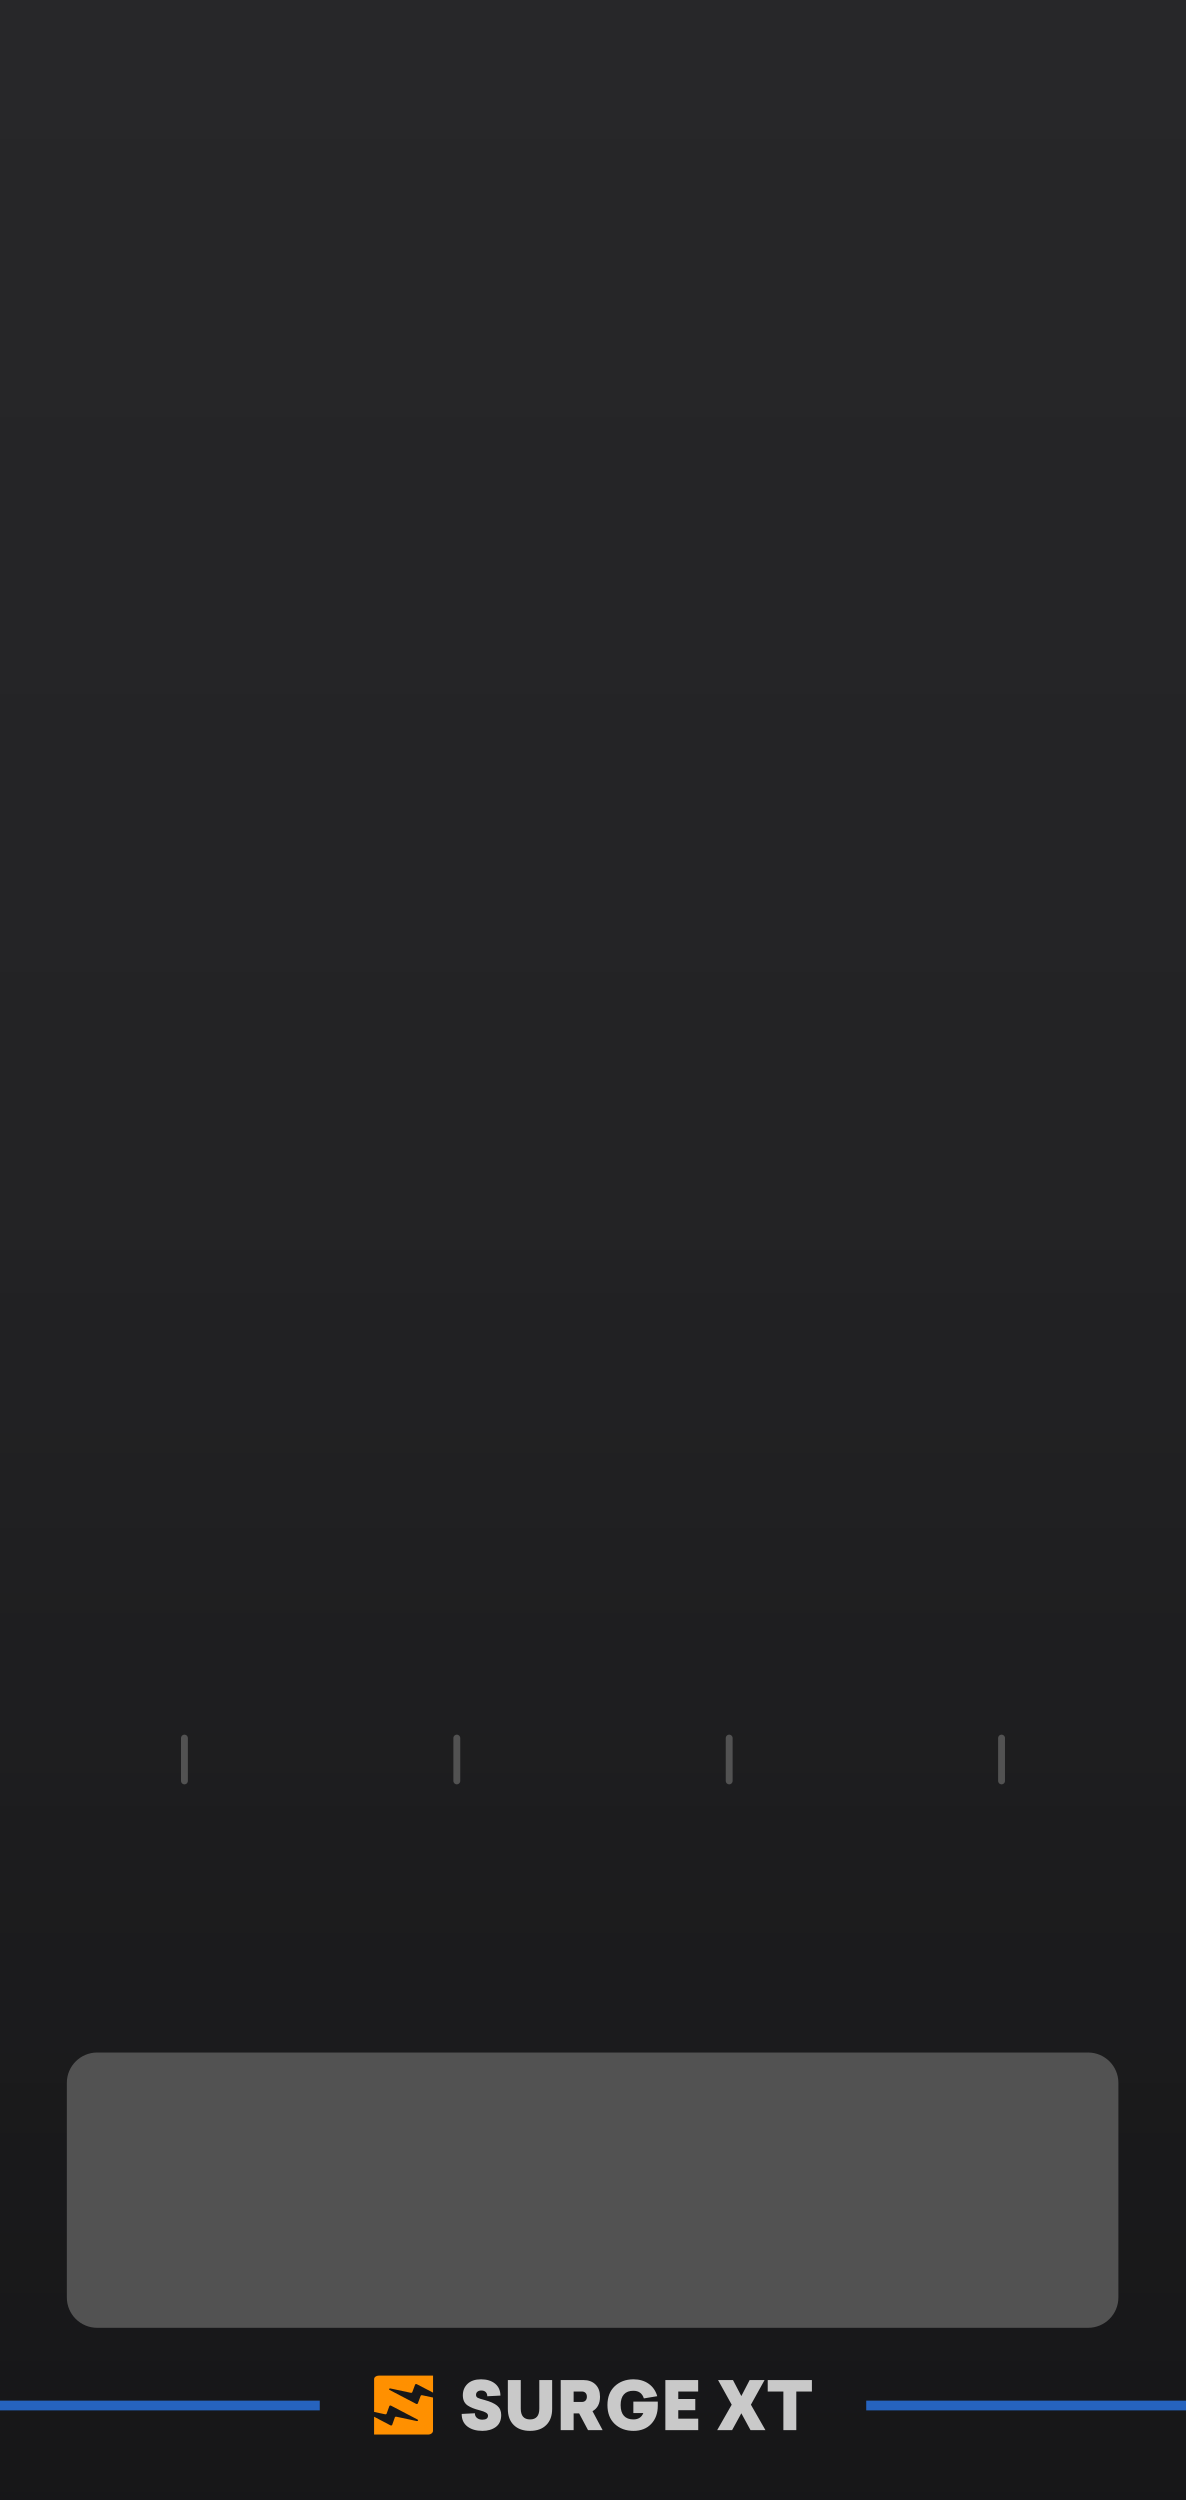
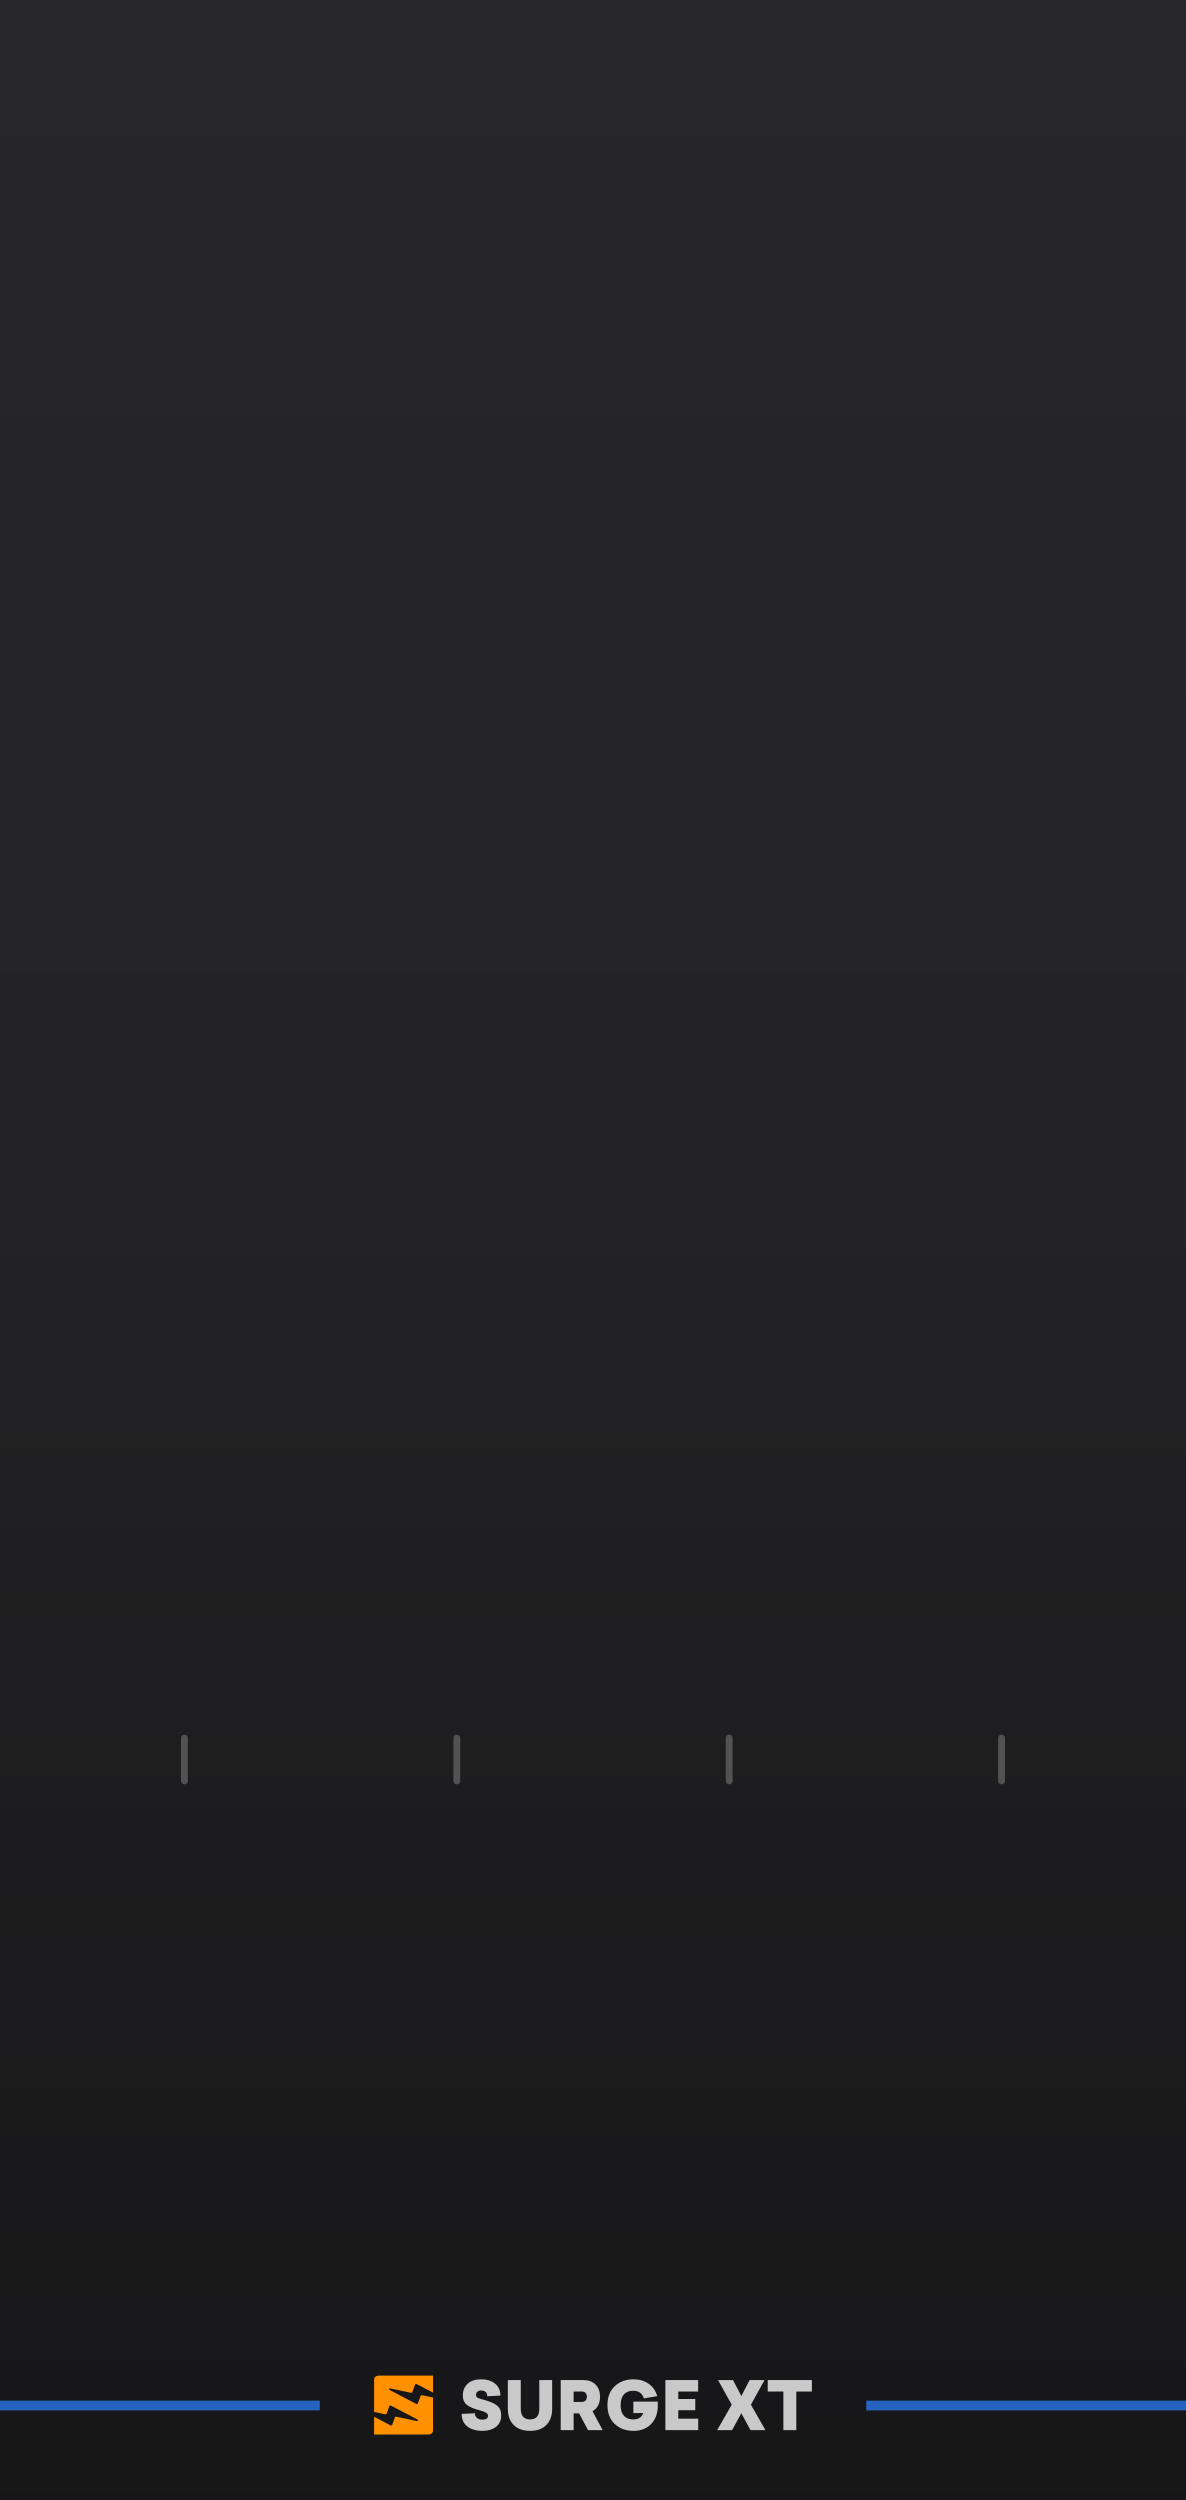
<svg xmlns="http://www.w3.org/2000/svg" version="1.1" viewBox="0 0 230.4 485.669" height="128.5mm" width="60.96mm" data-name="Layer 2" id="Layer_2">
  <defs id="defs843">
    <linearGradient gradientUnits="userSpaceOnUse" y2="0" x2="86.4" y1="364.252" x1="86.4" id="linear-gradient">
      <stop id="stop833" stop-color="#1e1e20" offset="0" />
      <stop id="stop835" stop-color="#272729" offset="1" />
    </linearGradient>
    <linearGradient gradientUnits="userSpaceOnUse" y2="364.252" x2="86.4" y1="178.538" x1="86.4" id="linear-gradient-2">
      <stop id="stop838" stop-opacity="0" stop-color="#000" offset="0" />
      <stop id="stop840" stop-color="#000" offset="1" />
    </linearGradient>
  </defs>
  <g transform="scale(1.333333)" id="PANELS">
    <rect y="0" x="0" id="rect845" style="fill:url(#linear-gradient)" height="364.252" width="172.8" />
    <rect x="0" id="rect847" style="opacity:0.25;fill:url(#linear-gradient-2)" height="185.714" width="172.8" y="178.538" />
-     <rect id="rect849" style="fill:#525252" ry="4.419" rx="4.419" height="40.11" width="153.211" y="299.054" x="9.739" />
    <rect id="rect851" style="fill:#2663be" height="1.42" width="46.59" y="349.774" x="126.21" />
    <rect x="0" id="rect853" style="fill:#2663be" height="1.42" width="46.59" y="349.774" />
    <path id="path855" style="fill:#c9c9c9" d="m 72.918,349.039 -1.922,0.098 c 0,-0.26 -0.076,-0.465 -0.229,-0.615 -0.153,-0.15 -0.366,-0.224 -0.639,-0.224 -0.234,0 -0.421,0.057 -0.561,0.171 -0.14,0.114 -0.21,0.271 -0.21,0.473 0,0.182 0.081,0.322 0.244,0.419 0.176,0.091 0.497,0.195 0.966,0.312 0.852,0.228 1.474,0.506 1.868,0.834 0.393,0.328 0.59,0.782 0.59,1.361 0,0.767 -0.257,1.346 -0.771,1.736 -0.52,0.384 -1.177,0.575 -1.97,0.575 -0.904,0 -1.635,-0.215 -2.195,-0.644 -0.553,-0.436 -0.826,-1.044 -0.819,-1.824 l 1.922,-0.098 c -0.006,0.28 0.093,0.506 0.297,0.678 0.205,0.172 0.47,0.258 0.795,0.258 0.546,0 0.819,-0.195 0.819,-0.585 0,-0.169 -0.094,-0.314 -0.283,-0.434 -0.189,-0.12 -0.507,-0.239 -0.956,-0.356 -0.715,-0.176 -1.281,-0.4 -1.697,-0.673 -0.488,-0.319 -0.732,-0.819 -0.732,-1.502 0,-0.676 0.228,-1.232 0.683,-1.668 0.462,-0.442 1.118,-0.663 1.97,-0.663 0.845,0 1.528,0.211 2.048,0.634 0.507,0.416 0.767,0.995 0.78,1.736 z m 19.362,0.878 h 3.56 v 0.605 c 0,1.086 -0.319,1.967 -0.956,2.643 -0.637,0.676 -1.499,1.014 -2.585,1.014 -1.112,0 -2.026,-0.338 -2.741,-1.014 -0.702,-0.67 -1.053,-1.583 -1.053,-2.741 0,-1.157 0.351,-2.071 1.053,-2.741 0.715,-0.676 1.629,-1.014 2.741,-1.014 0.865,0 1.603,0.216 2.214,0.649 0.611,0.432 1.027,1.036 1.249,1.809 l -1.951,0.322 c -0.234,-0.741 -0.745,-1.112 -1.531,-1.112 -0.598,0 -1.057,0.176 -1.375,0.527 -0.319,0.351 -0.478,0.871 -0.478,1.561 0,0.689 0.159,1.21 0.478,1.561 0.319,0.351 0.777,0.527 1.375,0.527 0.722,0 1.206,-0.309 1.453,-0.927 h -1.453 v -1.668 z m -13.704,-3.141 h 1.873 v 4.194 c 0,1.008 -0.286,1.795 -0.858,2.36 -0.566,0.566 -1.353,0.849 -2.36,0.849 -1.014,0 -1.808,-0.283 -2.38,-0.849 -0.572,-0.566 -0.858,-1.353 -0.858,-2.36 v -4.194 h 1.883 v 4.165 c 0,1.047 0.452,1.57 1.356,1.57 0.897,0 1.346,-0.523 1.346,-1.57 z m 7.101,7.296 h 2.126 l -1.473,-2.76 c 0.728,-0.41 1.092,-1.112 1.092,-2.107 0,-0.754 -0.218,-1.348 -0.654,-1.78 -0.436,-0.432 -1.027,-0.649 -1.775,-0.649 h -3.297 v 7.296 h 1.883 v -2.439 h 0.8 l 1.297,2.439 z m 16.045,-5.628 v -1.668 h -4.779 v 7.296 h 4.789 v -1.668 h -2.907 v -1.239 h 2.478 v -1.629 h -2.478 v -1.092 h 2.897 z m 9.676,-1.668 -1.99,3.59 2.117,3.707 h -2.175 l -1.336,-2.458 -1.346,2.458 h -2.175 l 2.117,-3.707 -1.99,-3.59 h 2.175 l 1.219,2.331 1.21,-2.331 h 2.175 z m 6.896,1.668 v -1.668 h -6.438 v 1.668 h 2.282 v 5.628 h 1.883 v -5.628 h 2.273 z m -34.715,1.522 v -1.522 h 1.19 c 0.234,0 0.416,0.068 0.546,0.205 0.13,0.137 0.195,0.322 0.195,0.556 0,0.234 -0.065,0.419 -0.195,0.556 -0.13,0.137 -0.312,0.205 -0.546,0.205 h -1.19 z" />
    <g id="Favicon">
      <path style="fill:#ff9000" d="m 60.727,347.377 2.369,1.232 v -2.479 h -7.915 c -0.374,0 -0.674,0.228 -0.674,0.512 v 4.777 l 1.621,0.348 c 0.085,0.018 0.169,-0.021 0.196,-0.082 l 0.404,-1.112 c 0.027,-0.079 0.15,-0.114 0.243,-0.067 l 3.878,2.029 c 0.146,0.076 0.039,0.252 -0.131,0.214 l -2.989,-0.635 c -0.085,-0.018 -0.173,0.021 -0.193,0.085 l -0.397,1.112 c -0.027,0.079 -0.154,0.114 -0.243,0.067 l -2.392,-1.259 v 2.599 h 7.861 c 0.401,0 0.724,-0.249 0.724,-0.55 v -4.845 l -1.602,-0.34 c -0.085,-0.018 -0.169,0.021 -0.193,0.082 l -0.416,1.115 c -0.031,0.079 -0.15,0.111 -0.243,0.067 l -3.882,-2.032 c -0.146,-0.076 -0.039,-0.252 0.131,-0.214 l 2.989,0.635 c 0.085,0.018 0.169,-0.021 0.193,-0.082 l 0.416,-1.115 c 0.031,-0.076 0.15,-0.111 0.243,-0.064 v 0 z" id="Logo" />
    </g>
  </g>
  <g transform="scale(1.333333)" data-name="Labels Modern (outline)" id="Labels_Modern__outline_">
    <line id="line892" style="fill:none;stroke:#525252;stroke-linecap:round;stroke-miterlimit:10" y2="259.478" x2="26.872" y1="253.242" x1="26.872" />
    <line id="line894" style="fill:none;stroke:#525252;stroke-linecap:round;stroke-miterlimit:10" y2="259.478" x2="66.557" y1="253.242" x1="66.557" />
    <line id="line896" style="fill:none;stroke:#525252;stroke-linecap:round;stroke-miterlimit:10" y2="259.478" x2="106.243" y1="253.242" x1="106.243" />
    <line id="line898" style="fill:none;stroke:#525252;stroke-linecap:round;stroke-miterlimit:10" y2="259.478" x2="145.928" y1="253.242" x1="145.928" />
  </g>
</svg>
